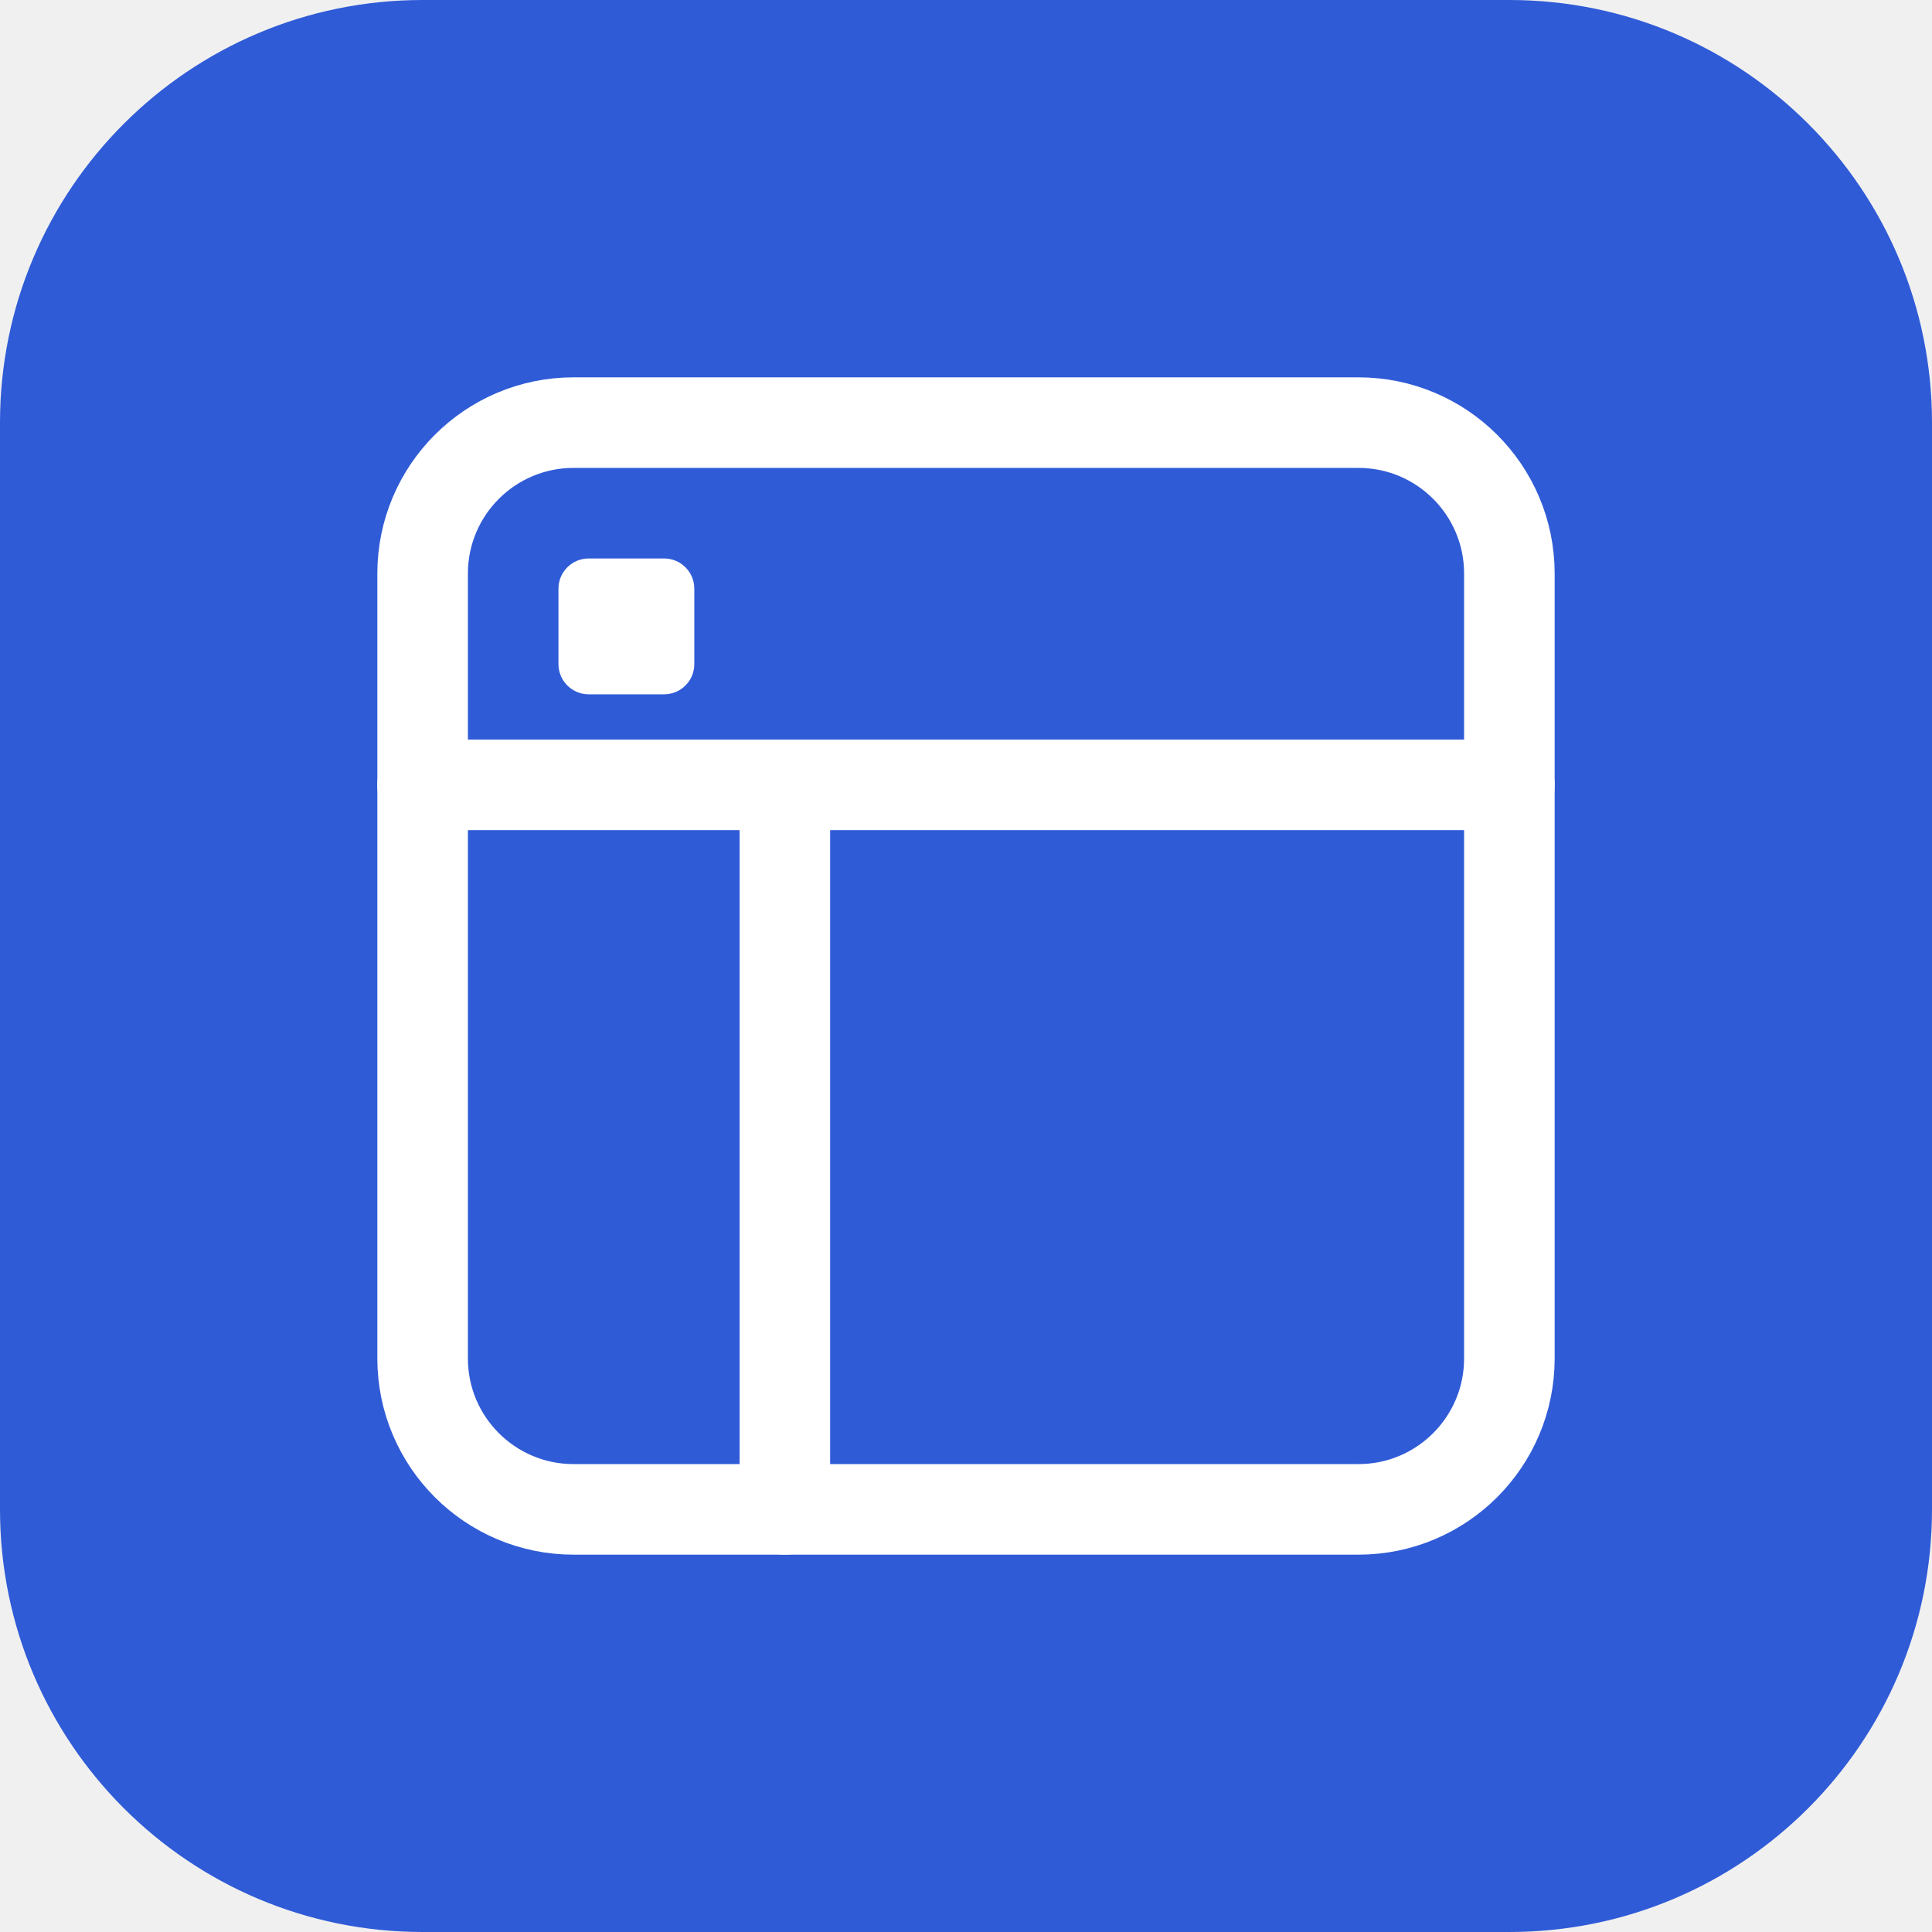
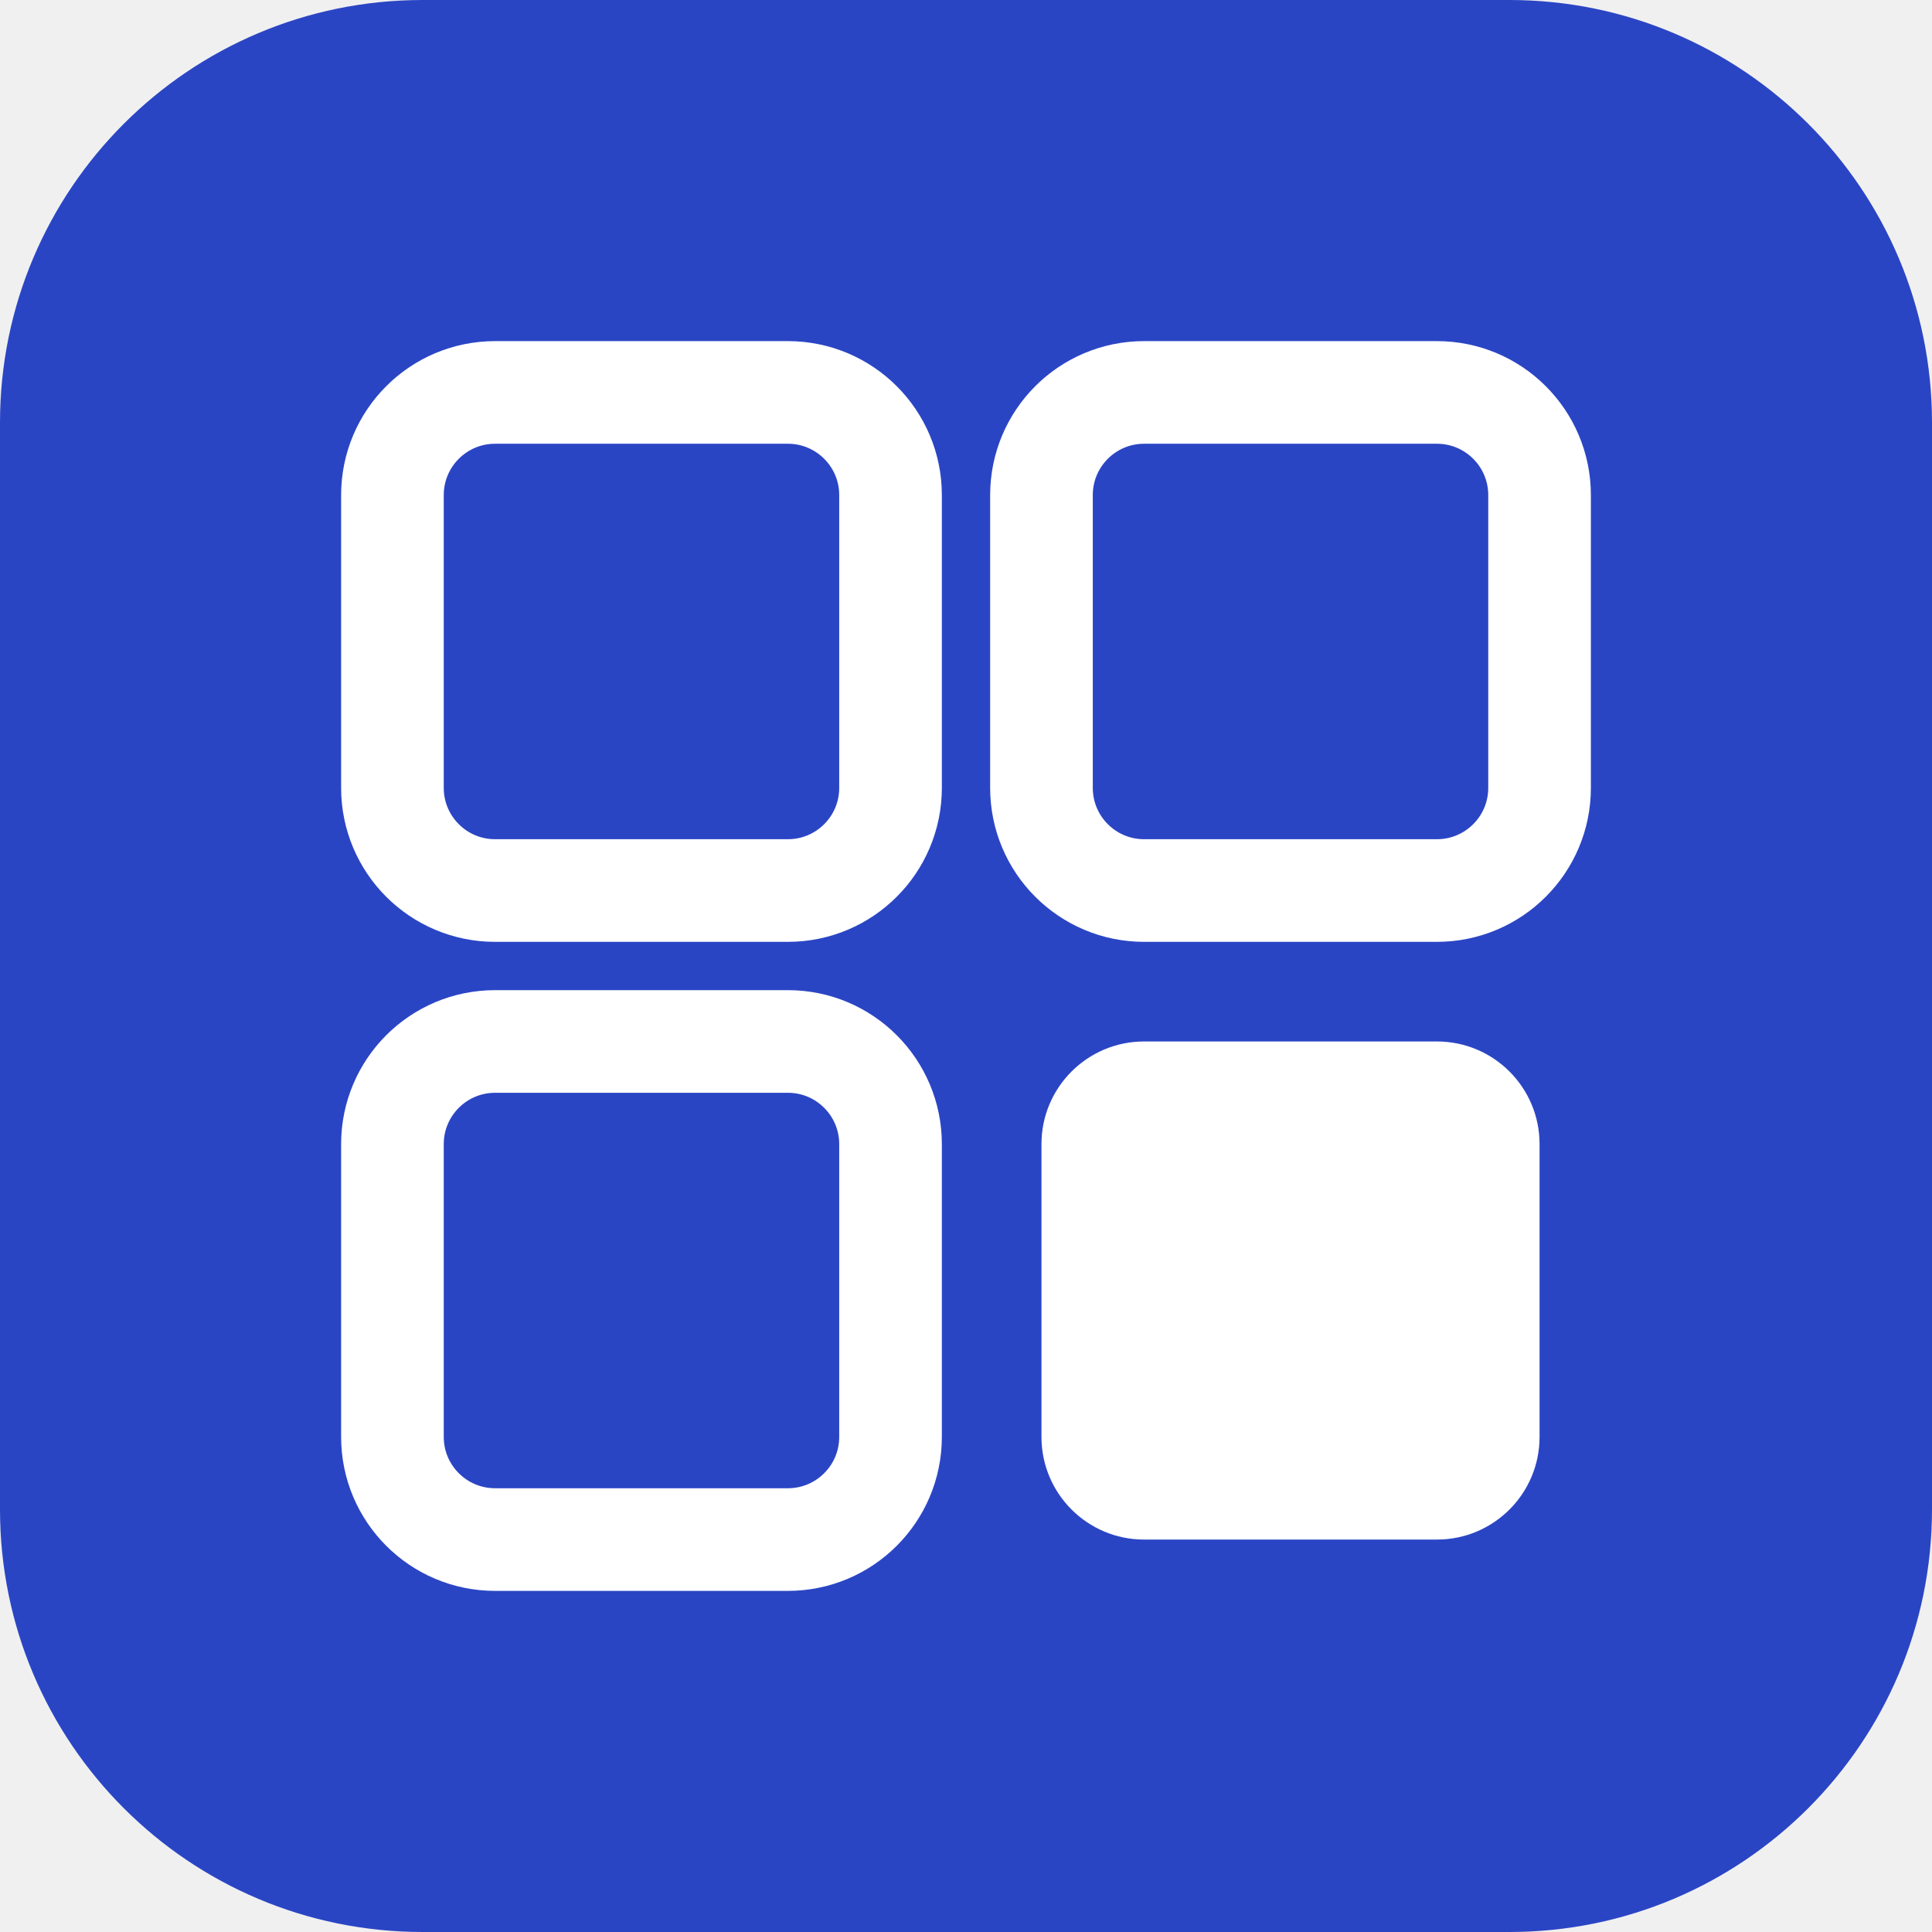
<svg xmlns="http://www.w3.org/2000/svg" viewBox="0 0 64 64">
-   <rect width="64" height="64" rx="14" fill="#2f5bd7" />
-   <rect x="14" y="14" width="36" height="36" rx="5" fill="none" stroke="#ffffff" stroke-width="3" />
-   <path d="M14 26h36M26 26v24" fill="none" stroke="#ffffff" stroke-width="3" stroke-linecap="round" />
-   <rect x="18.5" y="18.5" width="4.5" height="4.5" rx="1" fill="#ffffff" />
+   <rect width="64" height="64" rx="14" fill="#2a45c4" />
+   <g fill="none" stroke="#ffffff" stroke-width="3.4">
+     <rect x="13" y="13" width="16.5" height="16.5" rx="3.4" />
+     <rect x="34.5" y="13" width="16.5" height="16.5" rx="3.4" />
+     <rect x="13" y="34.5" width="16.5" height="16.5" rx="3.4" />
+   </g>
+   <rect x="34.5" y="34.5" width="16.5" height="16.5" rx="3.4" fill="#ffffff" />
</svg>
